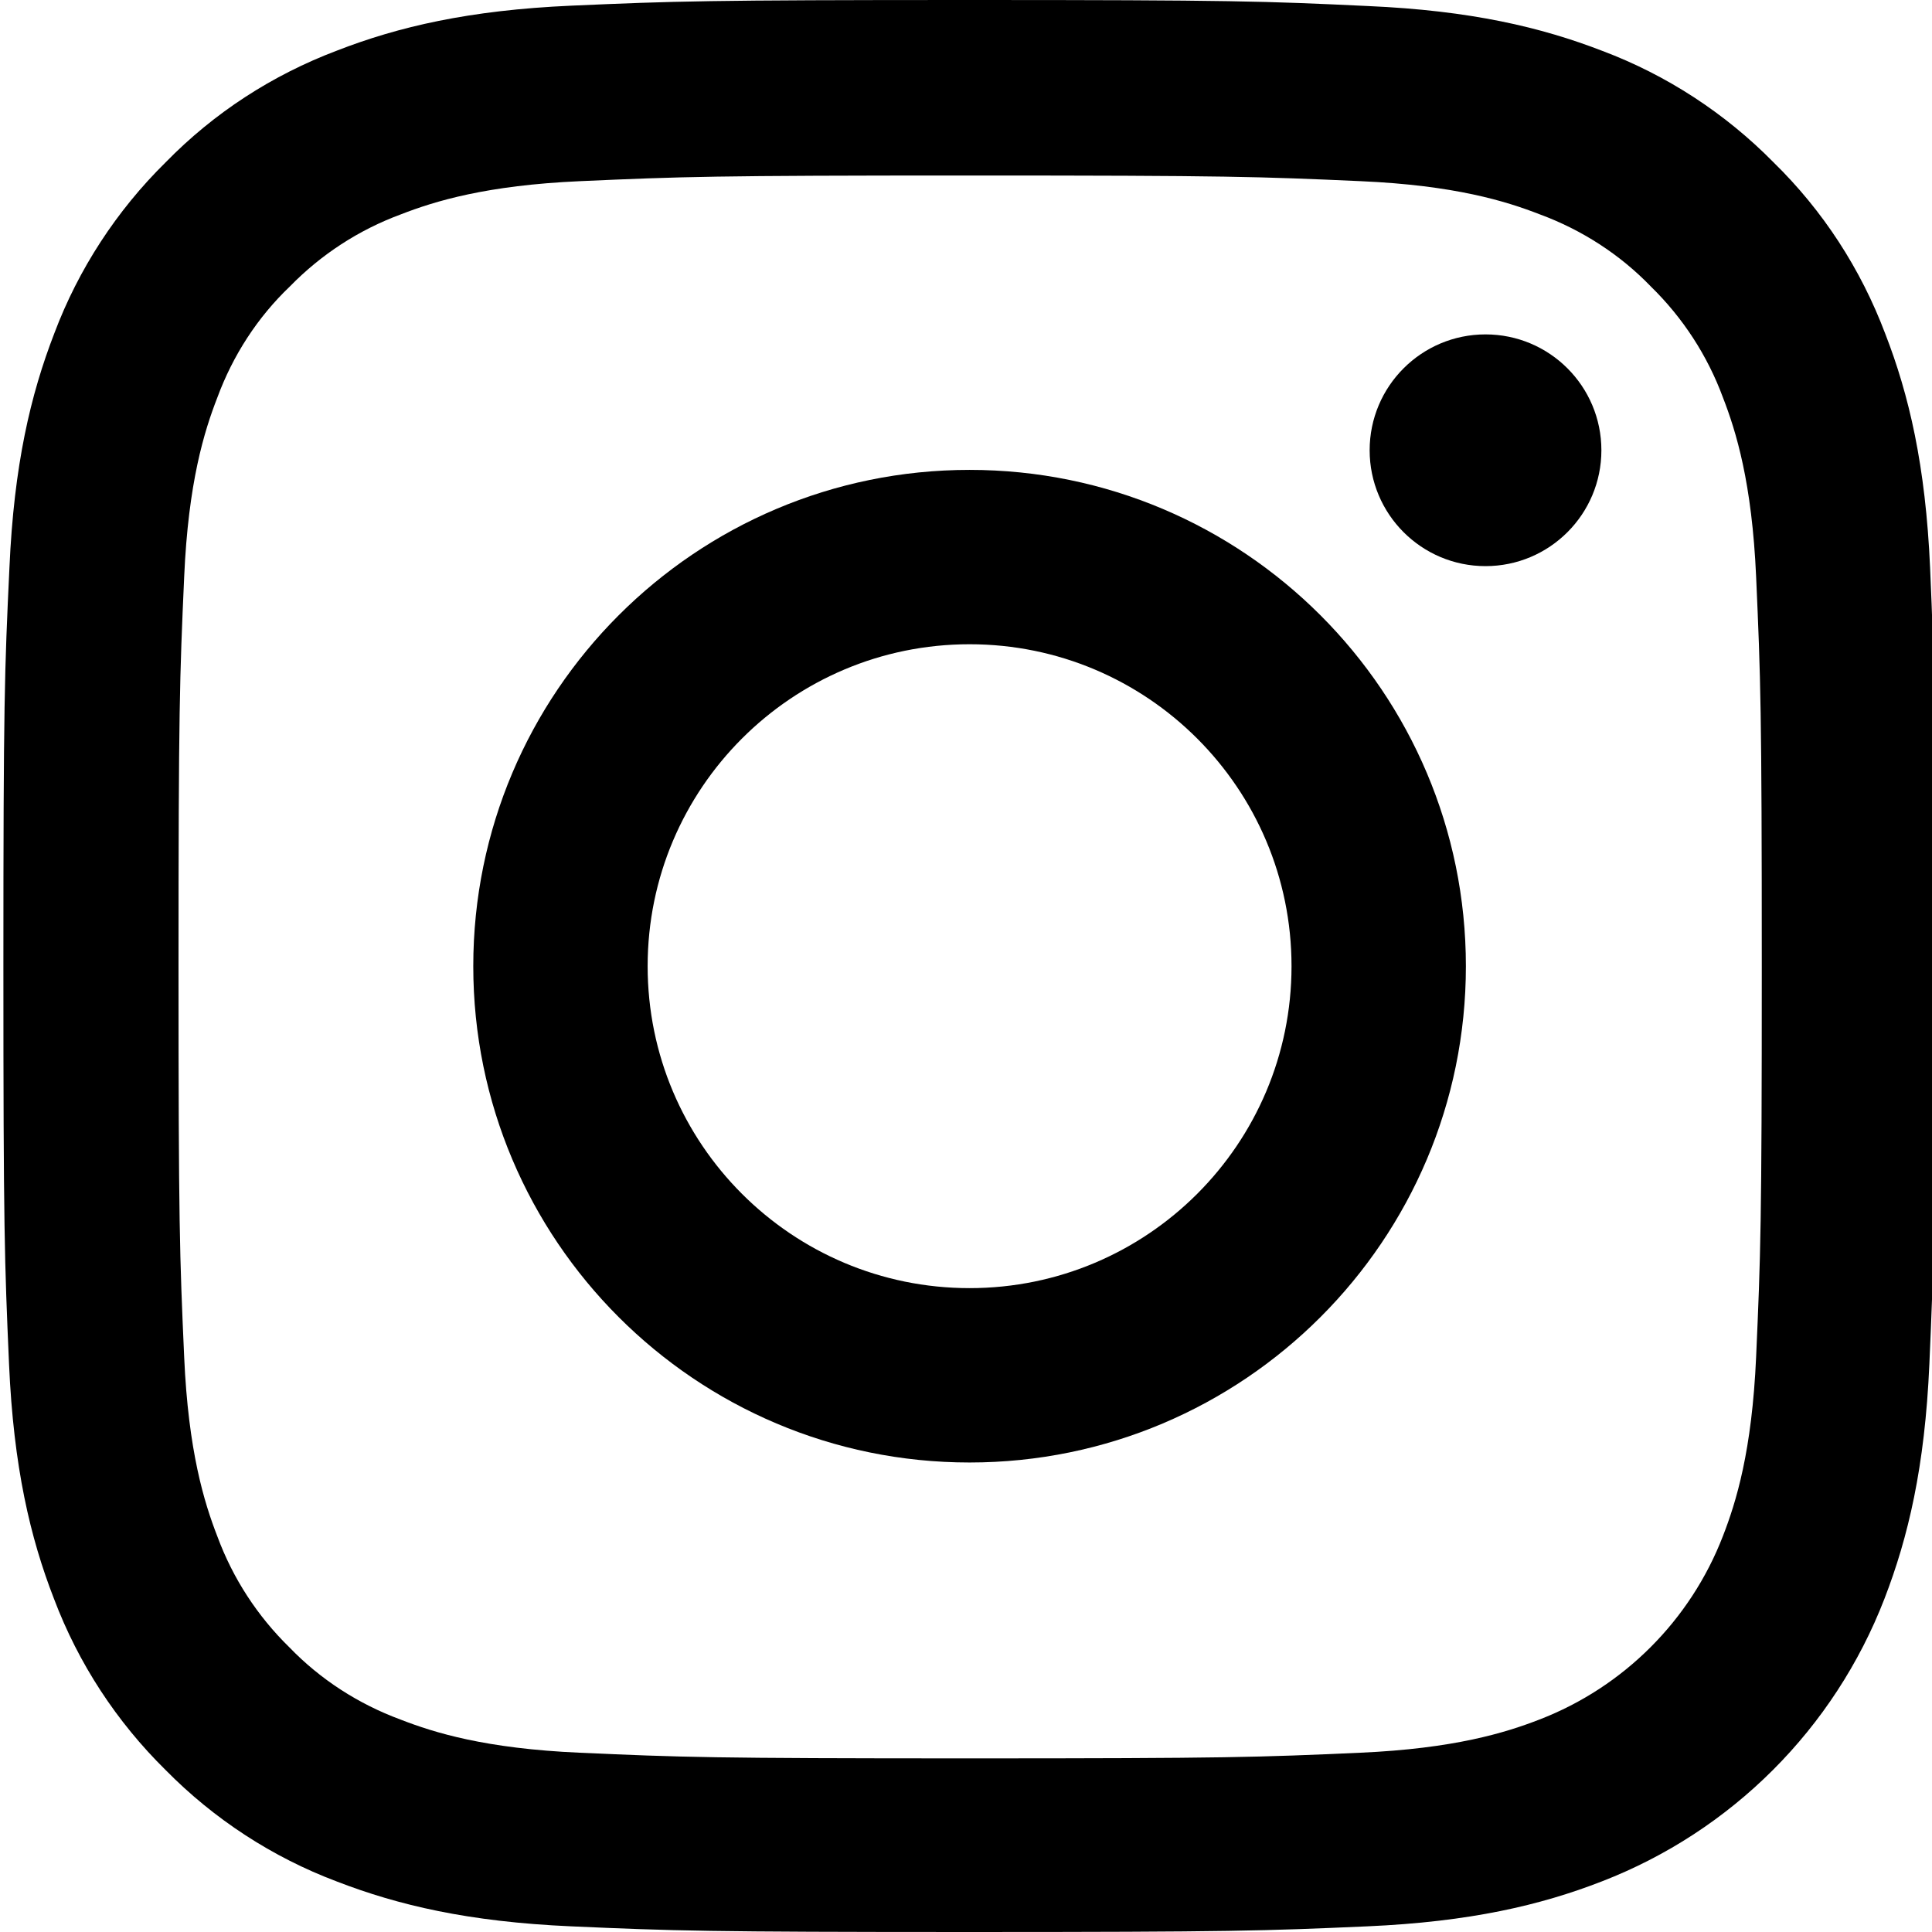
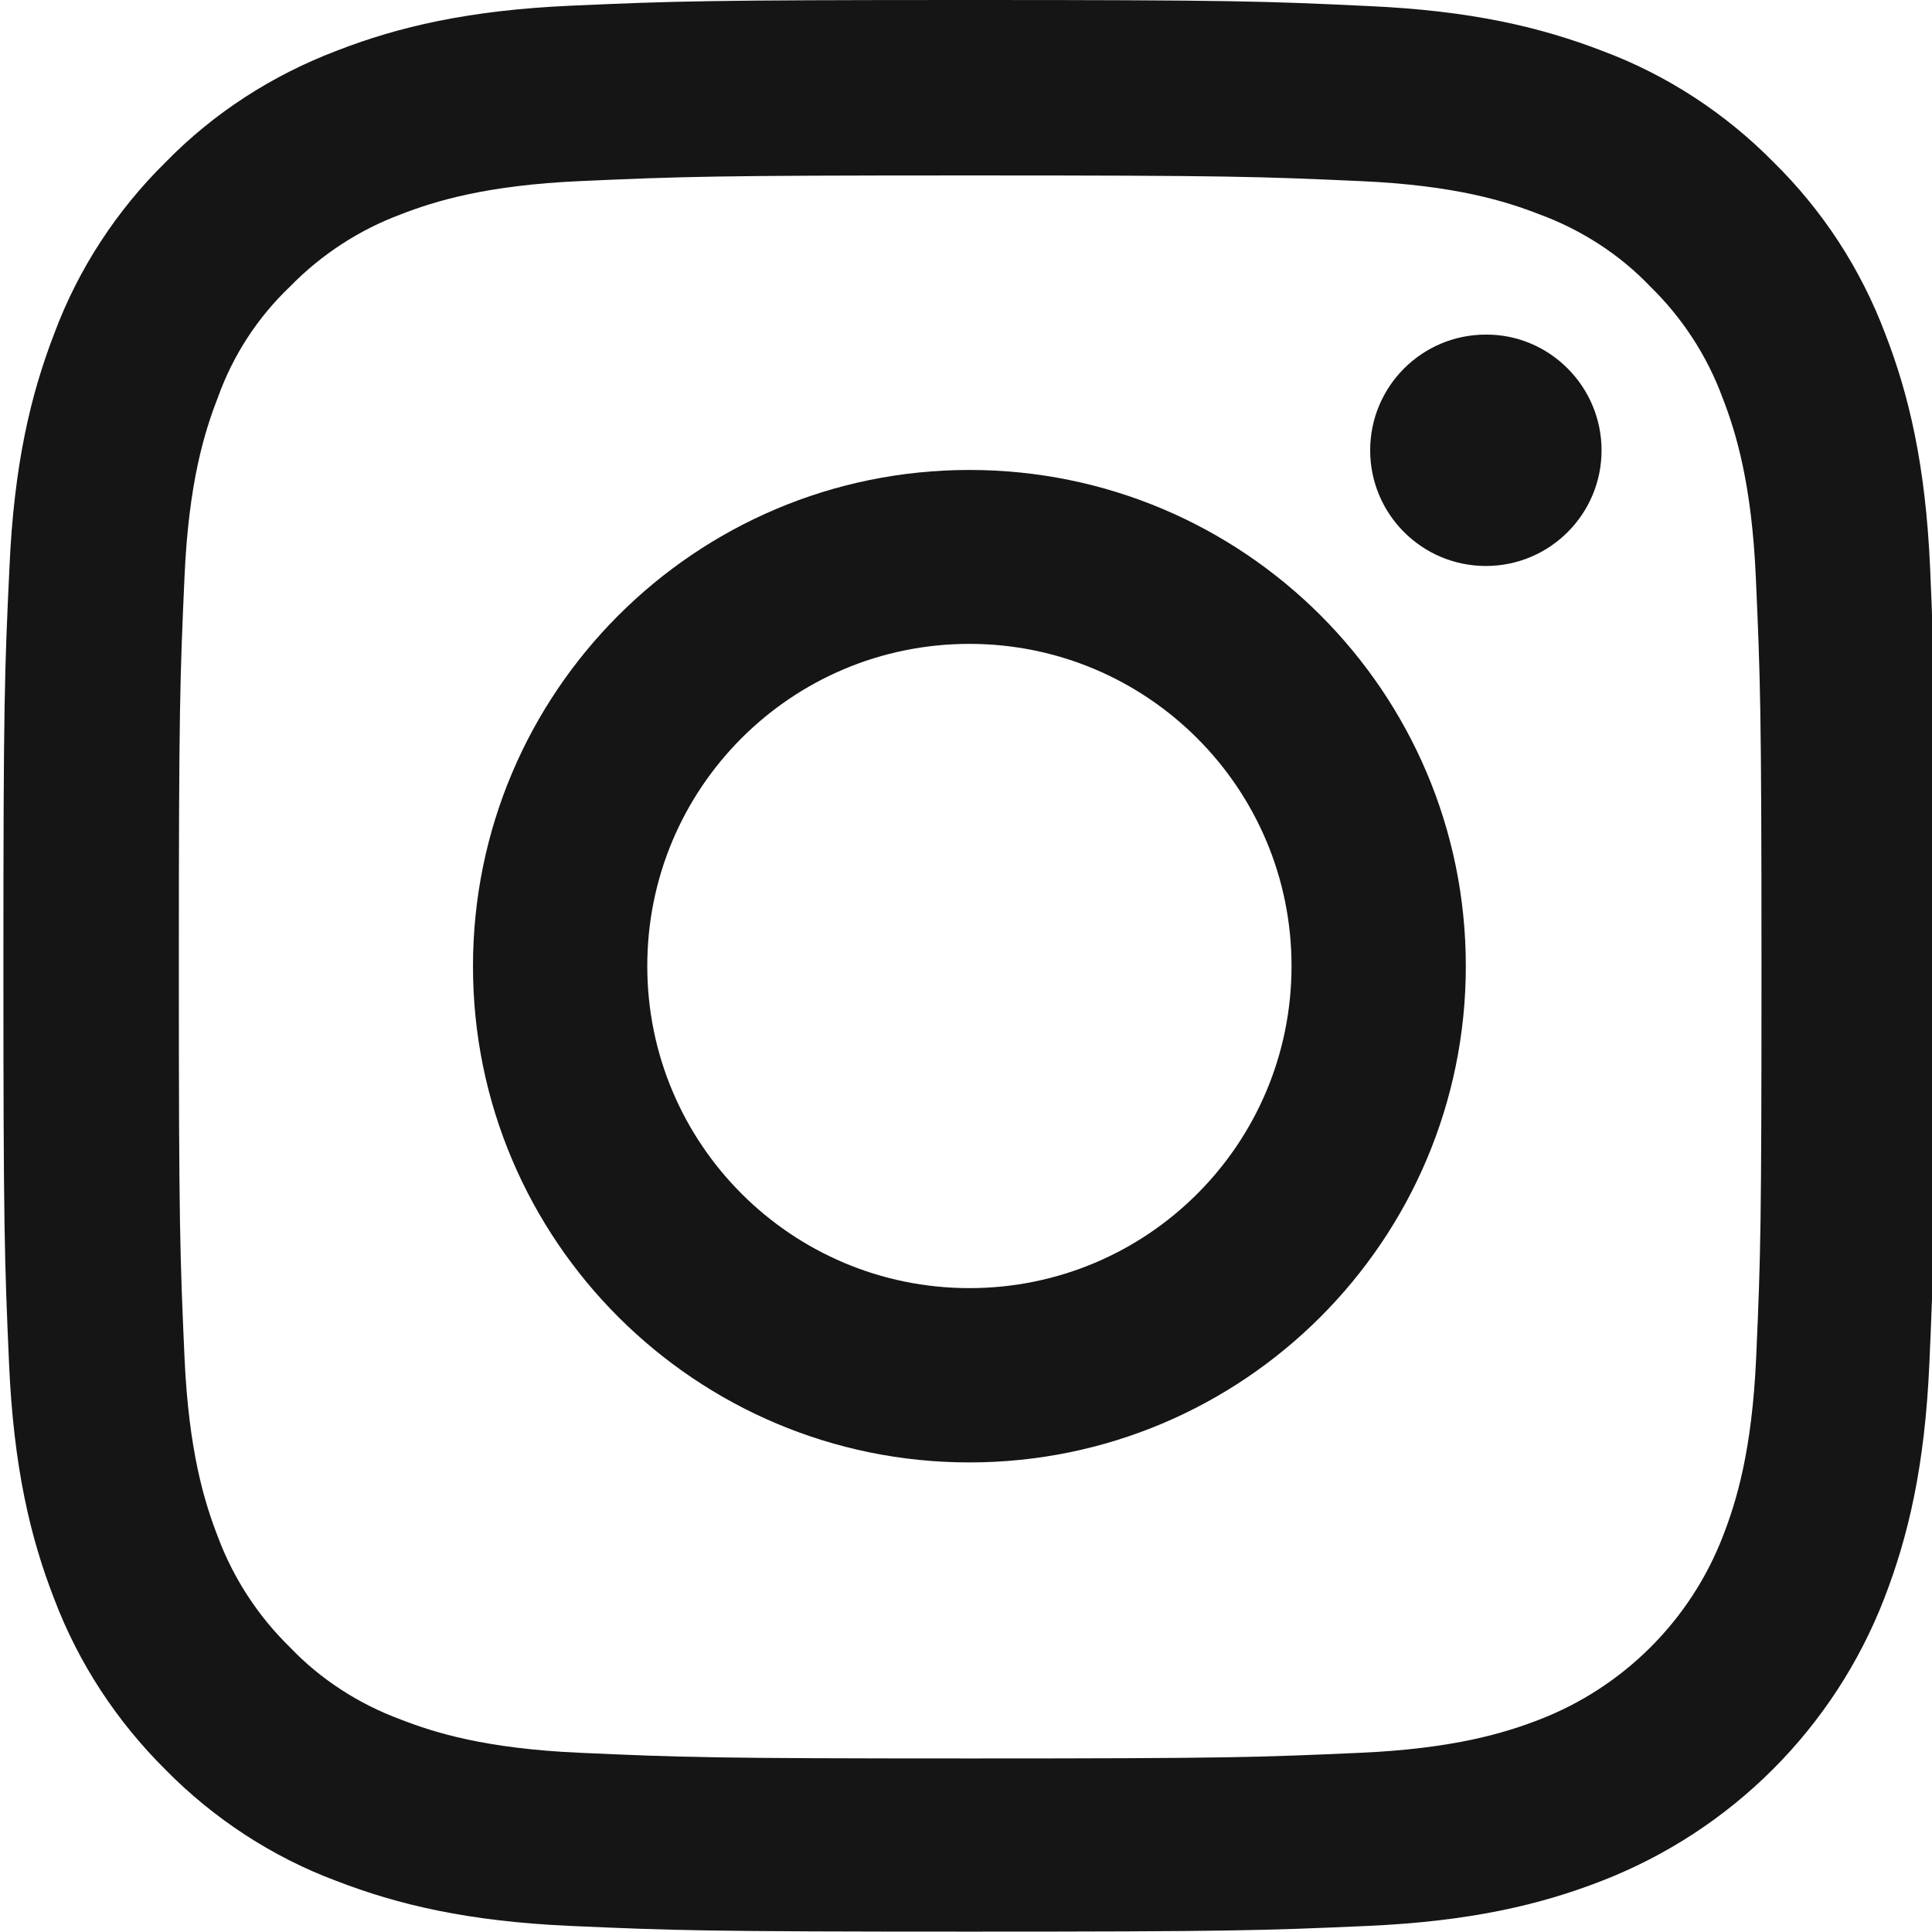
- <svg xmlns="http://www.w3.org/2000/svg" height="511pt" viewBox="0 0 511 511.9" width="511pt">
-   <path d="m510.949 150.5c-1.199-27.199-5.598-45.898-11.898-62.102-6.5-17.199-16.5-32.598-29.602-45.398-12.801-13-28.301-23.102-45.301-29.5-16.297-6.301-34.898-10.699-62.098-11.898-27.402-1.301-36.102-1.602-105.602-1.602s-78.199.301-105.5 1.5c-27.199 1.199-45.898 5.602-62.098 11.898-17.203 6.5-32.602 16.5-45.402 29.602-13 12.801-23.098 28.301-29.5 45.301-6.301 16.301-10.699 34.898-11.898 62.098-1.301 27.402-1.602 36.102-1.602 105.602s.301 78.199 1.5 105.5c1.199 27.199 5.602 45.898 11.902 62.102 6.5 17.199 16.598 32.598 29.598 45.398 12.801 13 28.301 23.102 45.301 29.5 16.301 6.301 34.898 10.699 62.102 11.898 27.297 1.203 36 1.5 105.5 1.5s78.199-.297 105.5-1.5c27.199-1.199 45.898-5.598 62.098-11.898 34.402-13.301 61.602-40.5 74.902-74.898 6.297-16.301 10.699-34.902 11.898-62.102 1.199-27.301 1.5-36 1.5-105.5s-.102-78.199-1.301-105.5zm-46.098 209c-1.102 25-5.301 38.5-8.801 47.5-8.602 22.301-26.301 40-48.602 48.602-9 3.5-22.598 7.699-47.5 8.797-27 1.203-35.098 1.5-103.398 1.5s-76.5-.297-103.402-1.5c-25-1.098-38.5-5.297-47.5-8.797-11.098-4.102-21.199-10.602-29.398-19.102-8.5-8.301-15-18.301-19.102-29.398-3.5-9-7.699-22.602-8.797-47.5-1.203-27-1.5-35.102-1.5-103.402s.297-76.5 1.5-103.398c1.098-25 5.297-38.5 8.797-47.5 4.102-11.102 10.602-21.199 19.203-29.402 8.297-8.5 18.297-15 29.398-19.098 9-3.5 22.602-7.699 47.5-8.801 27-1.199 35.102-1.5 103.398-1.5 68.402 0 76.5.301 103.402 1.5 25 1.102 38.5 5.301 47.5 8.801 11.098 4.098 21.199 10.598 29.398 19.098 8.5 8.301 15 18.301 19.102 29.402 3.5 9 7.699 22.598 8.801 47.5 1.199 27 1.5 35.098 1.5 103.398s-.301 76.301-1.5 103.301zm0 0" />
-   <path d="m256.449 124.5c-72.598 0-131.5 58.898-131.5 131.5s58.902 131.5 131.5 131.5c72.602 0 131.5-58.898 131.5-131.5s-58.898-131.5-131.5-131.5zm0 216.801c-47.098 0-85.301-38.199-85.301-85.301s38.203-85.301 85.301-85.301c47.102 0 85.301 38.199 85.301 85.301s-38.199 85.301-85.301 85.301zm0 0" />
-   <path d="m423.852 119.301c0 16.953-13.746 30.699-30.703 30.699-16.953 0-30.699-13.746-30.699-30.699 0-16.957 13.746-30.699 30.699-30.699 16.957 0 30.703 13.742 30.703 30.699zm0 0" />
+ <svg xmlns="http://www.w3.org/2000/svg" version="1.1" id="Layer_1" x="0px" y="0px" viewBox="0 0 511 511" style="enable-background:new 0 0 511 511;" xml:space="preserve">
+   <style type="text/css">
+ 	.st0{fill:#151515;}
+ </style>
+   <path class="st0" d="M510.5,150.2c-1.2-27.2-5.6-45.8-11.9-62c-6.5-17.2-16.5-32.5-29.5-45.3c-12.8-13-28.3-23.1-45.2-29.4  c-16.3-6.3-34.8-10.7-62-11.9C334.5,0.3,325.8,0,256.4,0s-78.1,0.3-105.3,1.5c-27.2,1.2-45.8,5.6-62,11.9  C72,19.9,56.6,29.8,43.8,42.9c-13,12.8-23.1,28.3-29.4,45.2c-6.3,16.3-10.7,34.8-11.9,62c-1.3,27.4-1.6,36-1.6,105.4  s0.3,78.1,1.5,105.3c1.2,27.2,5.6,45.8,11.9,62c6.5,17.2,16.6,32.5,29.5,45.3c12.8,13,28.3,23.1,45.2,29.4  c16.3,6.3,34.8,10.7,62,11.9c27.2,1.2,35.9,1.5,105.3,1.5s78.1-0.3,105.3-1.5c27.2-1.2,45.8-5.6,62-11.9  c34.3-13.3,61.5-40.4,74.8-74.8c6.3-16.3,10.7-34.8,11.9-62c1.2-27.3,1.5-35.9,1.5-105.3S511.7,177.5,510.5,150.2z M464.5,358.9  c-1.1,25-5.3,38.4-8.8,47.4c-8.6,22.3-26.3,39.9-48.5,48.5c-9,3.5-22.6,7.7-47.4,8.8c-27,1.2-35,1.5-103.2,1.5s-76.4-0.3-103.2-1.5  c-25-1.1-38.4-5.3-47.4-8.8c-11.1-4.1-21.2-10.6-29.3-19.1c-8.5-8.3-15-18.3-19.1-29.3c-3.5-9-7.7-22.6-8.8-47.4  c-1.2-27-1.5-35-1.5-103.2s0.3-76.4,1.5-103.2c1.1-25,5.3-38.4,8.8-47.4C61.6,94,68.1,84,76.7,75.8c8.3-8.5,18.3-15,29.3-19.1  c9-3.5,22.6-7.7,47.4-8.8c27-1.2,35-1.5,103.2-1.5c68.3,0,76.4,0.3,103.2,1.5c25,1.1,38.4,5.3,47.4,8.8  c11.1,4.1,21.2,10.6,29.3,19.1c8.5,8.3,15,18.3,19.1,29.4c3.5,9,7.7,22.6,8.8,47.4c1.2,27,1.5,35,1.5,103.2S465.7,331.9,464.5,358.9  z" />
+   <path class="st0" d="M256.4,124.3c-72.5,0-131.3,58.8-131.3,131.3S184,386.8,256.4,386.8c72.5,0,131.3-58.8,131.3-131.3  S328.9,124.3,256.4,124.3z M256.4,340.7c-47,0-85.2-38.1-85.2-85.2s38.1-85.2,85.2-85.2c47,0,85.2,38.1,85.2,85.2  S303.5,340.7,256.4,340.7z" />
+   <path class="st0" d="M423.6,119.1c0,16.9-13.7,30.6-30.6,30.6c-16.9,0-30.6-13.7-30.6-30.6c0-16.9,13.7-30.6,30.6-30.6  C409.8,88.4,423.6,102.2,423.6,119.1z" />
</svg>
